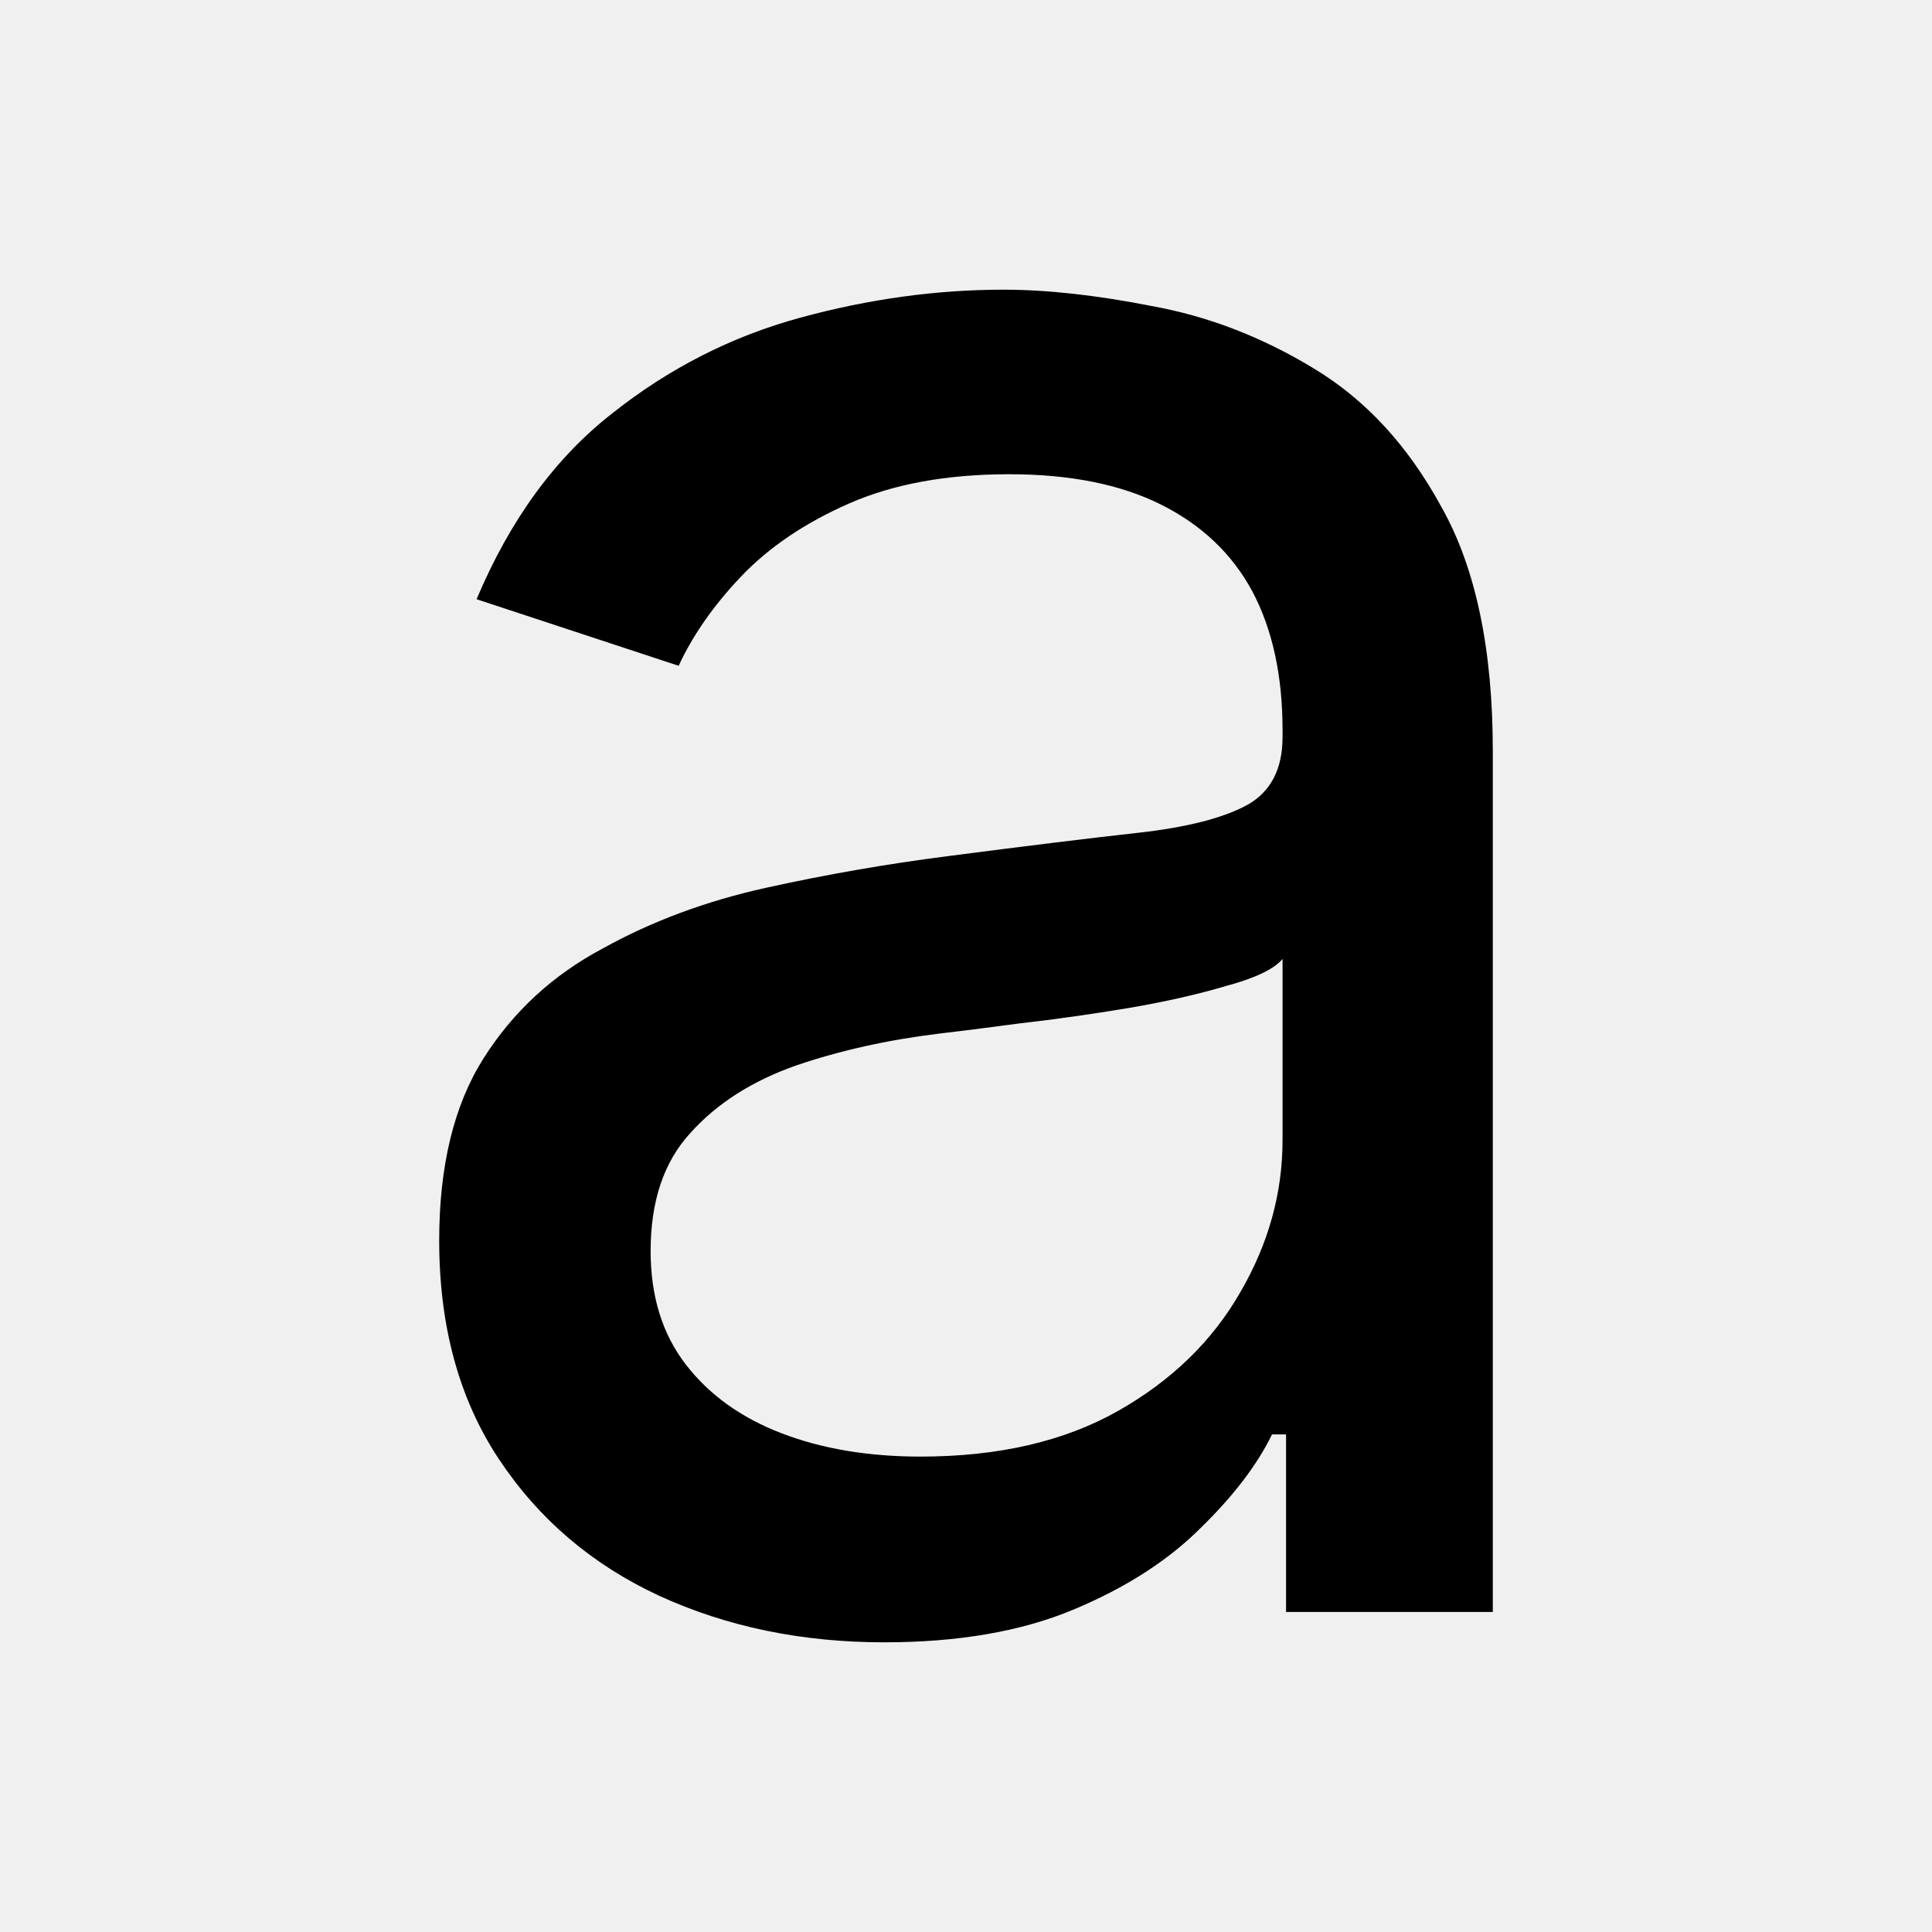
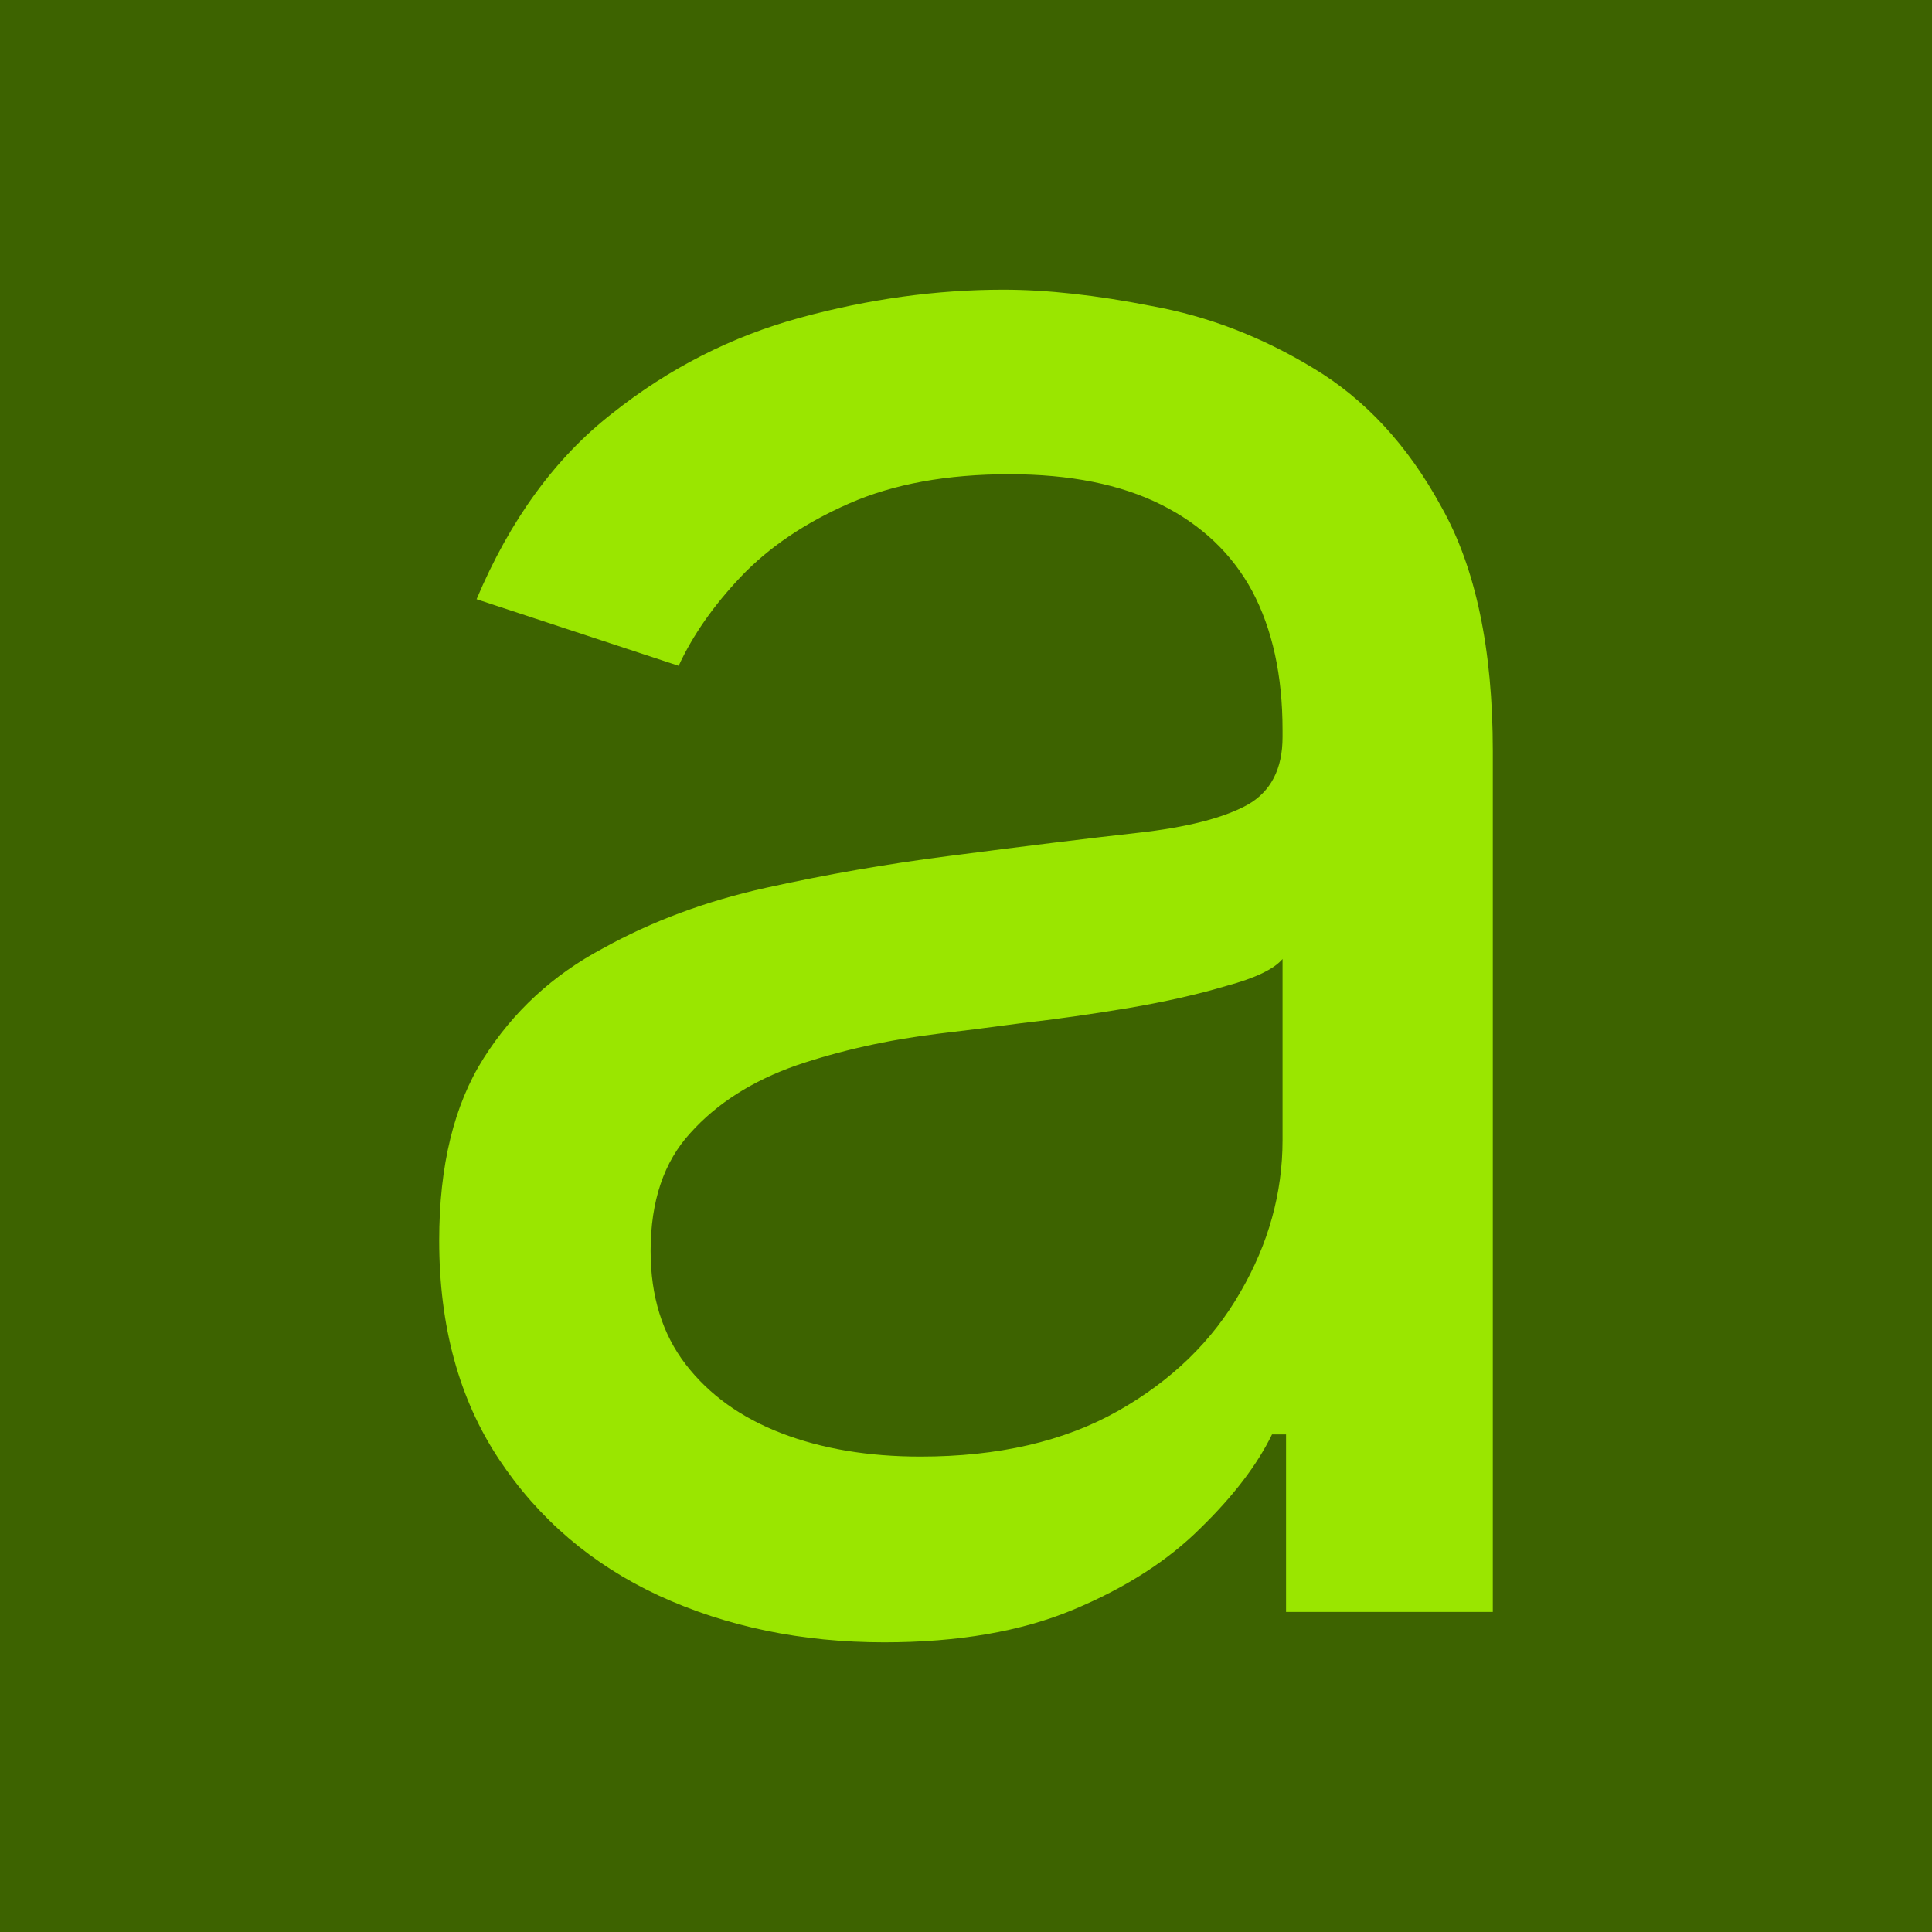
<svg xmlns="http://www.w3.org/2000/svg" viewBox="-376 -248 1654 1654">
-   <style>
-     path { fill: #000; }
-     @media (prefers-color-scheme: dark) { path { fill: #fff; } }
-   </style>
-   <path d="M381 1158Q275 1158 188 1118Q102 1078 51 1001Q0 924 0 814Q0 718 38 658Q76 598 140 564Q203 529 280 512Q357 495 435 485Q535 472 598 465Q661 458 692 441Q722 424 722 383V377Q722 307 696 258Q670 210 618 184Q566 158 488 158Q408 158 351 183Q294 208 258 246Q223 283 205 322L32 265Q75 163 148 106Q221 48 309 24Q397 0 483 0Q539 0 610 14Q682 27 748 67Q815 107 858 186Q902 264 902 395V1132H725V980H713Q694 1019 652 1060Q610 1102 543 1130Q476 1158 381 1158ZM412 999Q512 999 581 960Q650 921 686 858Q722 796 722 728V573Q711 586 674 596Q637 607 590 615Q542 623 498 628Q453 634 427 637Q362 645 306 664Q249 684 215 722Q181 759 181 823Q181 881 211 920Q241 959 293 979Q345 999 412 999Z" />
+   <rect x="-376" y="-248" width="1654" height="1654" fill="#3d6300" />
+   <path fill="#9ae600" d="M381 1158Q275 1158 188 1118Q102 1078 51 1001Q0 924 0 814Q0 718 38 658Q76 598 140 564Q203 529 280 512Q357 495 435 485Q535 472 598 465Q661 458 692 441Q722 424 722 383V377Q722 307 696 258Q670 210 618 184Q566 158 488 158Q408 158 351 183Q294 208 258 246Q223 283 205 322L32 265Q75 163 148 106Q221 48 309 24Q397 0 483 0Q539 0 610 14Q682 27 748 67Q815 107 858 186Q902 264 902 395V1132H725V980H713Q694 1019 652 1060Q610 1102 543 1130Q476 1158 381 1158ZM412 999Q512 999 581 960Q650 921 686 858Q722 796 722 728V573Q711 586 674 596Q637 607 590 615Q542 623 498 628Q453 634 427 637Q362 645 306 664Q249 684 215 722Q181 759 181 823Q181 881 211 920Q241 959 293 979Q345 999 412 999Z" />
</svg>
